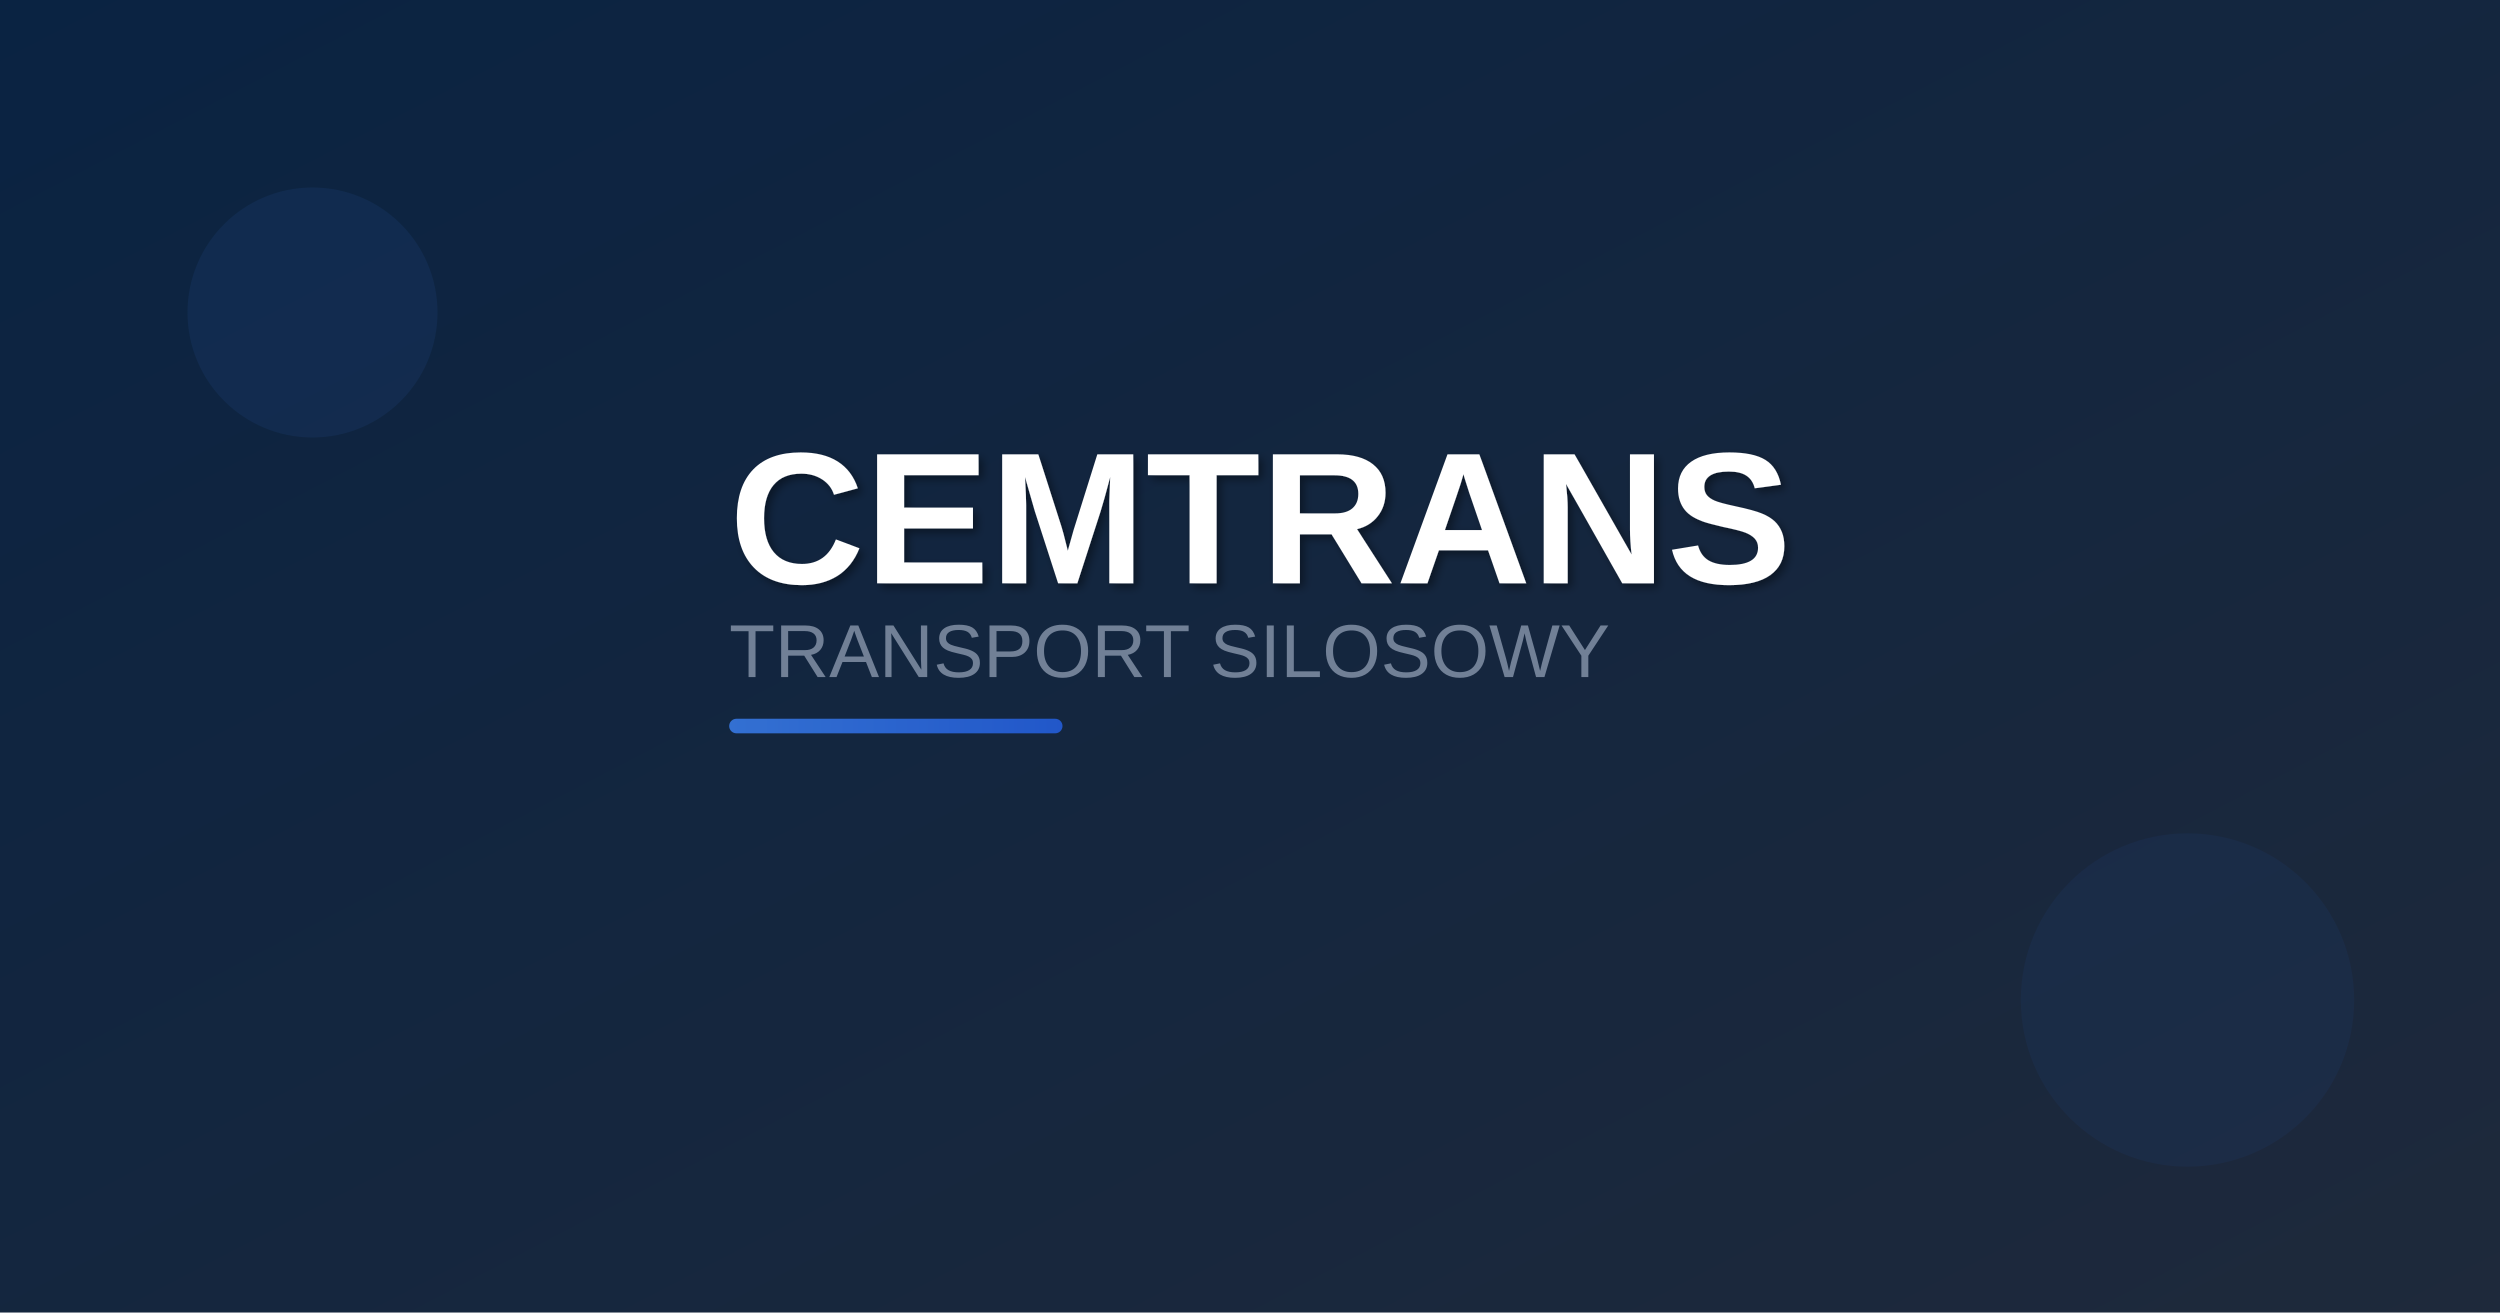
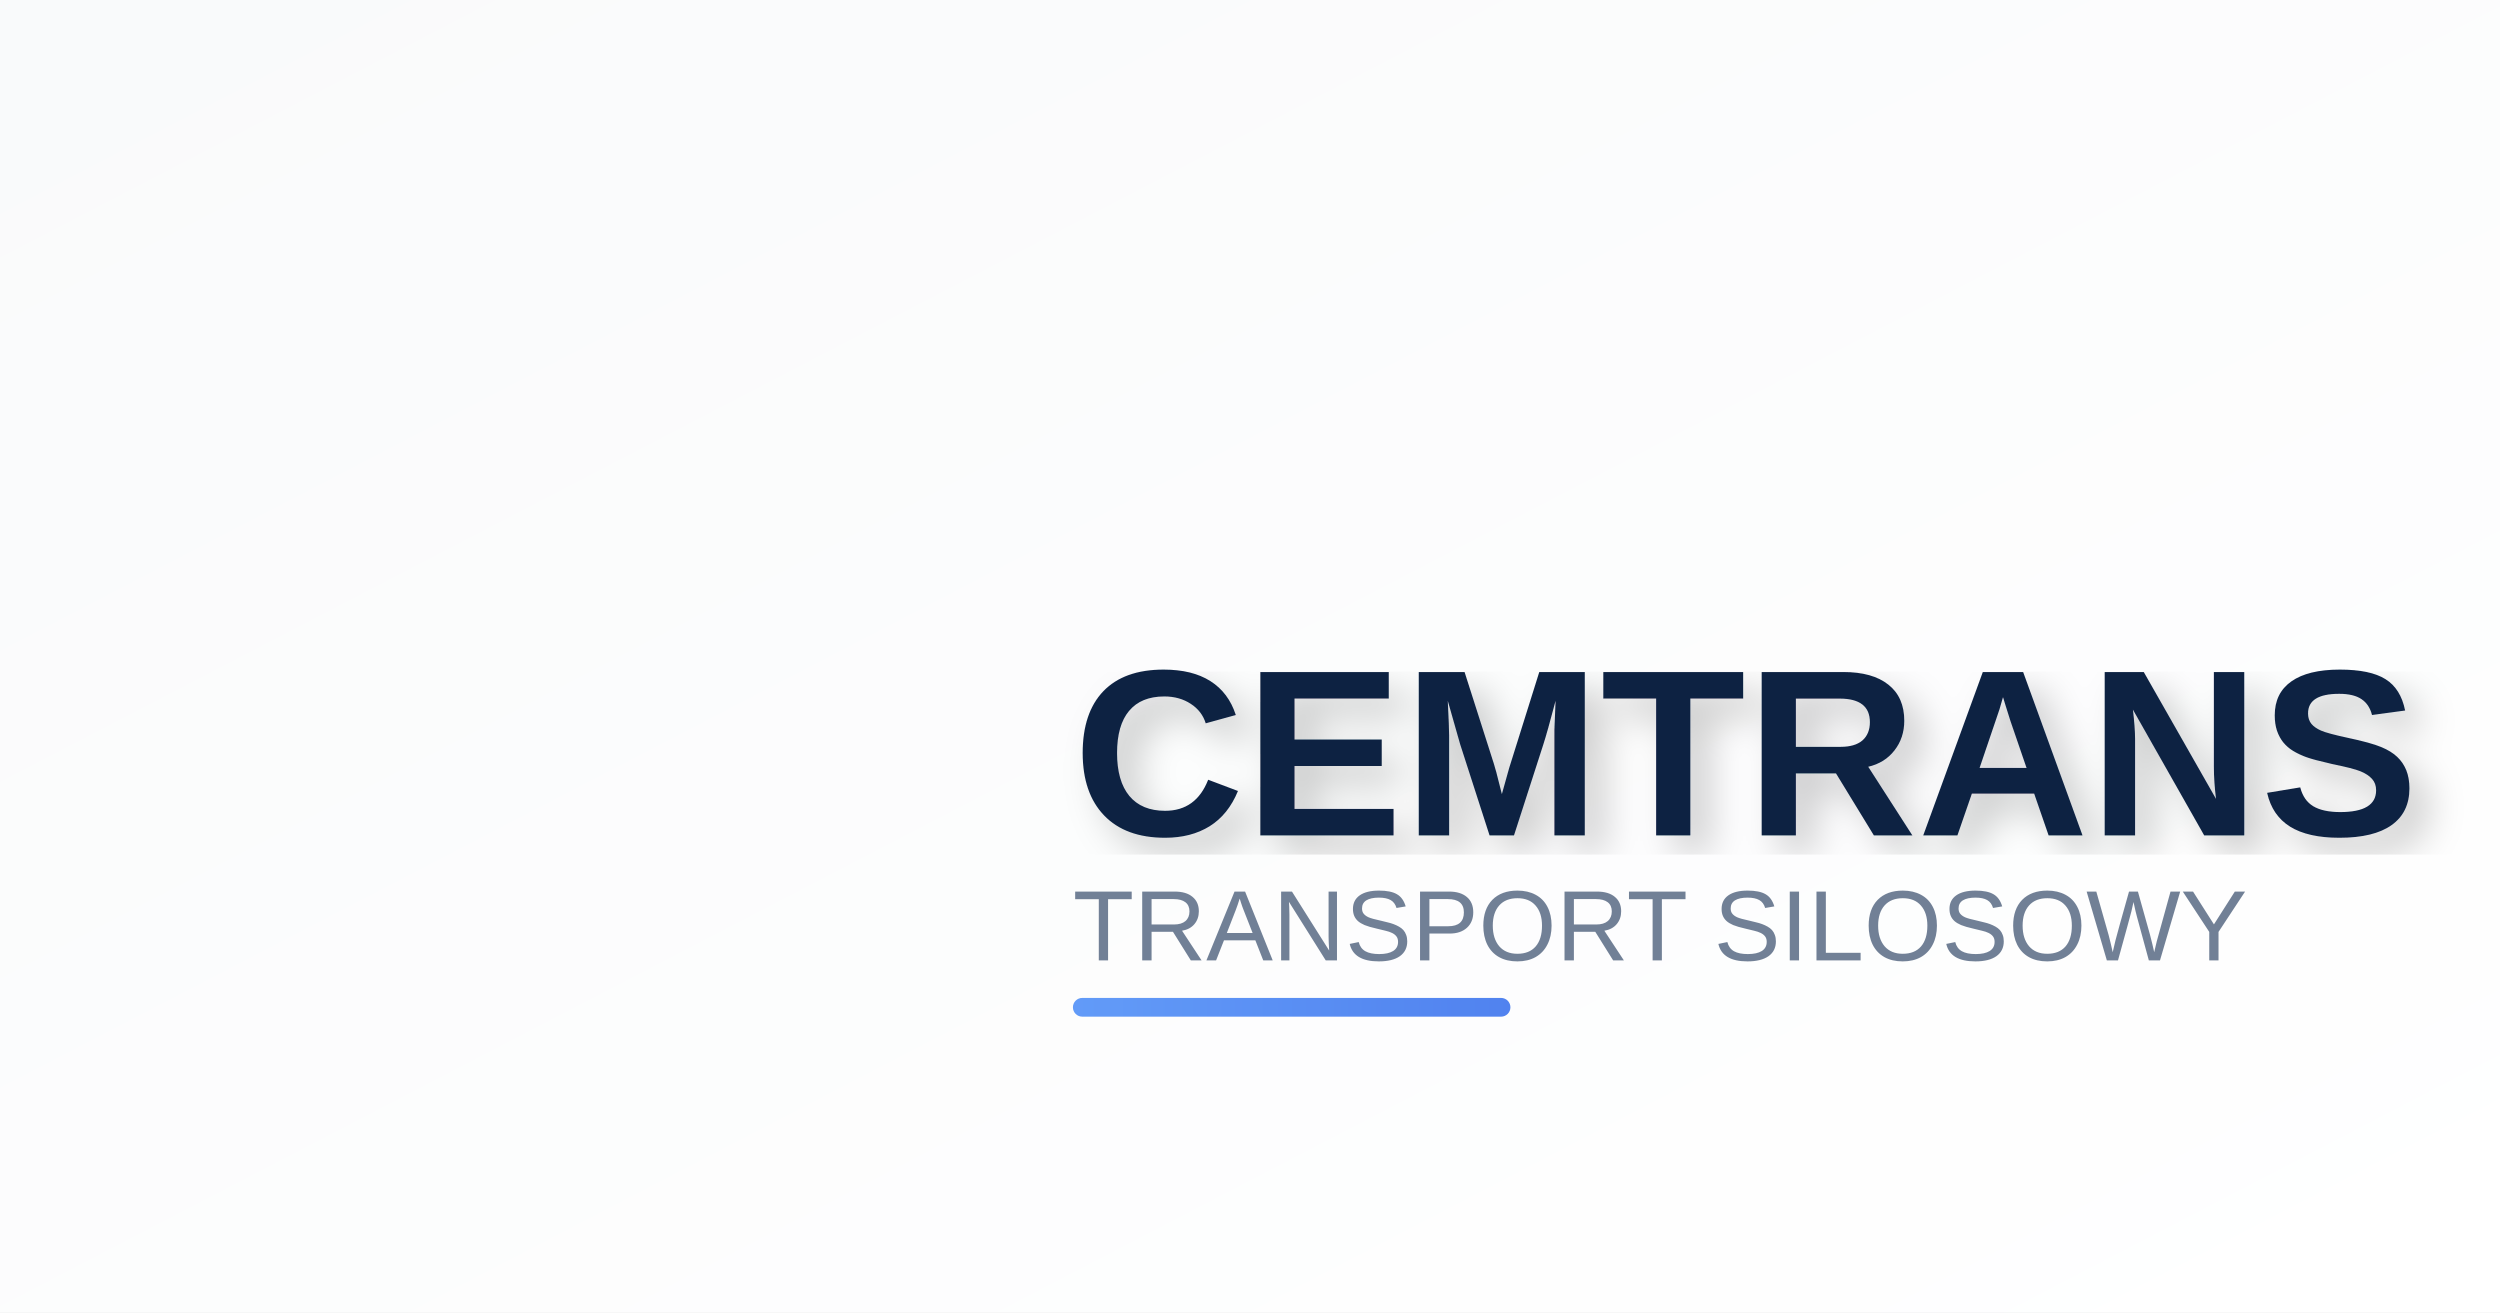
<svg xmlns="http://www.w3.org/2000/svg" width="1200" height="630" viewBox="0 0 1200 630">
  <defs>
    <linearGradient id="backgroundGradient" x1="0%" y1="0%" x2="100%" y2="100%">
-       <stop offset="0%" style="stop-color:#0A2342;stop-opacity:1" />
-       <stop offset="100%" style="stop-color:#1e293b;stop-opacity:1" />
+       <stop offset="0%" style="stop-color:#f9fafb;stop-opacity:1" />
+       <stop offset="100%" style="stop-color:#ffffff;stop-opacity:1" />
    </linearGradient>
    <linearGradient id="accentGradient" x1="0%" y1="0%" x2="100%" y2="0%">
      <stop offset="0%" style="stop-color:#3b82f6;stop-opacity:1" />
      <stop offset="100%" style="stop-color:#2563eb;stop-opacity:1" />
    </linearGradient>
    <filter id="textShadow">
-       <feDropShadow dx="2" dy="2" stdDeviation="2" flood-color="#000000" flood-opacity="0.4" />
+       <feDropShadow dx="3" dy="3" stdDeviation="3" flood-color="#000000" flood-opacity="0.2" />
    </filter>
  </defs>
  <rect width="1200" height="630" fill="url(#backgroundGradient)" />
-   <circle cx="150" cy="150" r="60" fill="#3b82f6" opacity="0.08" />
-   <circle cx="1050" cy="480" r="80" fill="#2563eb" opacity="0.06" />
-   <g transform="translate(350, 280)">
-     <text x="0" y="0" font-family="Arial, sans-serif" font-size="90" font-weight="bold" fill="#ffffff" filter="url(#textShadow)">
+   <g transform="translate(440, 275) scale(3)">
+     <text x="25" y="42" font-family="Arial, sans-serif" font-size="38" font-weight="bold" fill="#0A2342" filter="url(#textShadow)">
      CEMTRANS
    </text>
-     <text x="0" y="45" font-family="Arial, sans-serif" font-size="36" font-weight="normal" fill="#718096">
+     <text x="25" y="62" font-family="Arial, sans-serif" font-size="16" font-weight="normal" fill="#718096">
      TRANSPORT SILOSOWY
    </text>
-     <rect x="0" y="65" width="160" height="7" rx="3.5" fill="url(#accentGradient)" opacity="0.8" />
+     <rect x="25" y="68" width="70" height="3" rx="1.5" fill="url(#accentGradient)" opacity="0.8" />
  </g>
</svg>
